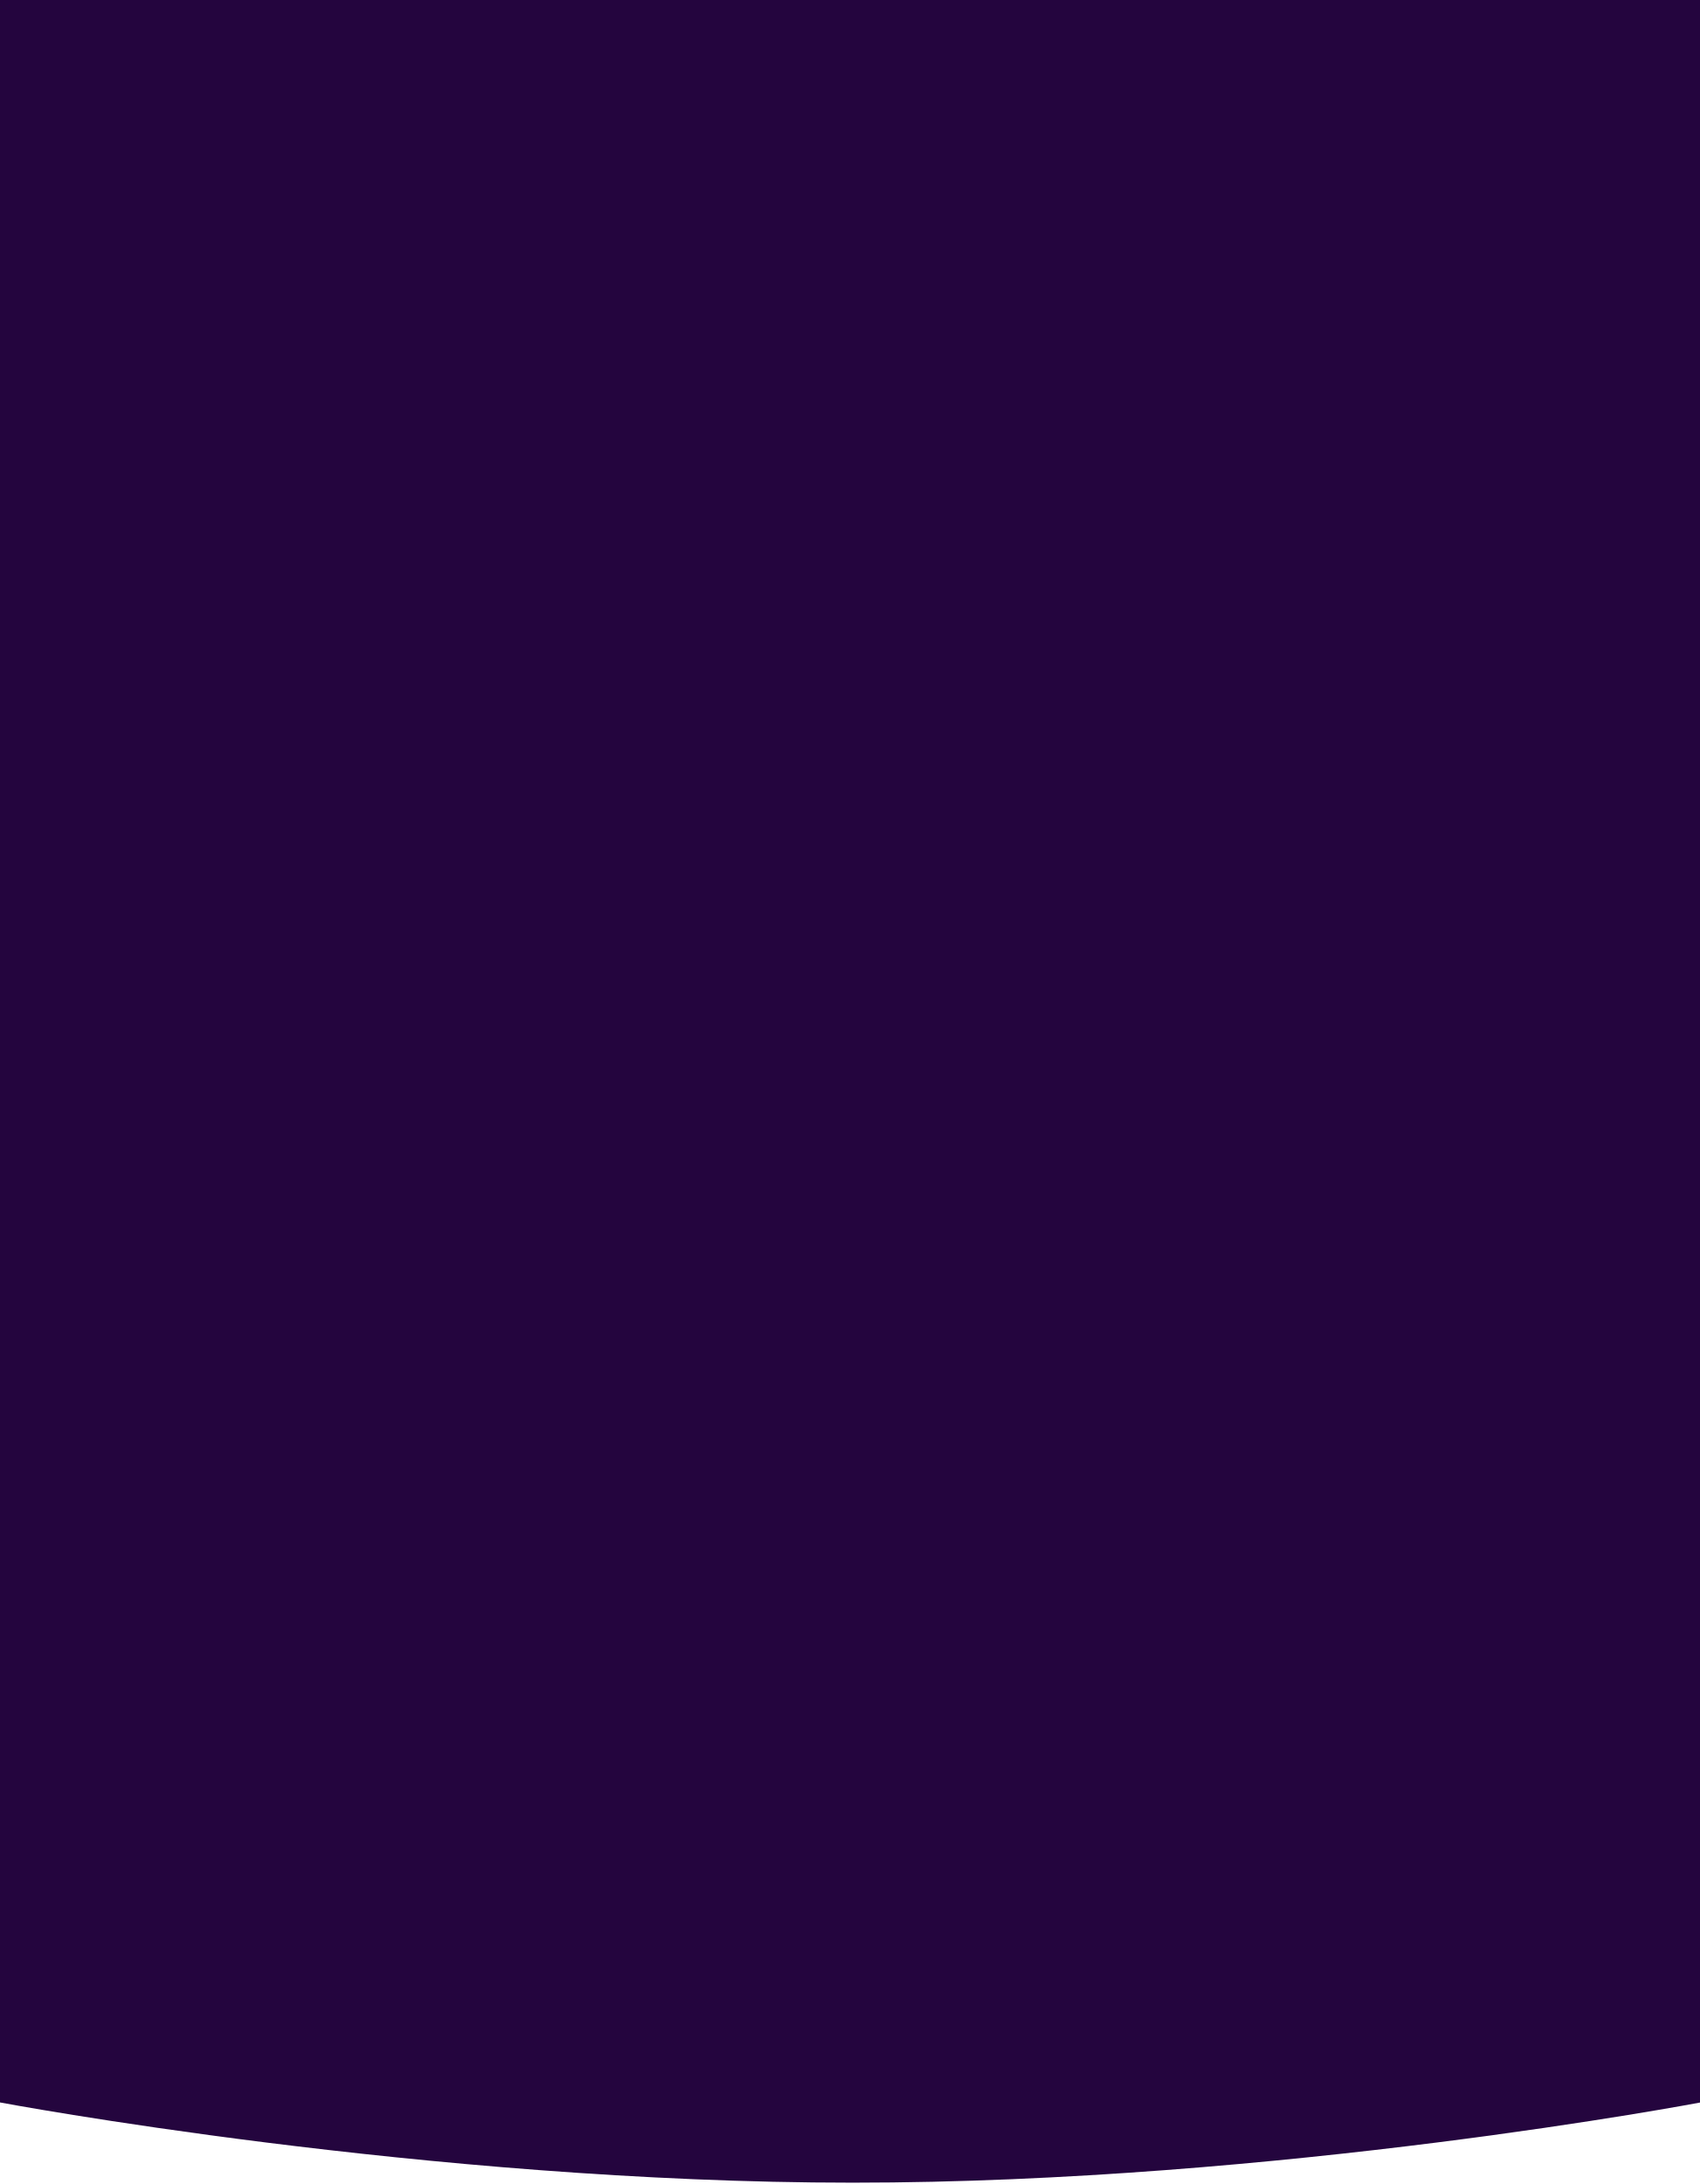
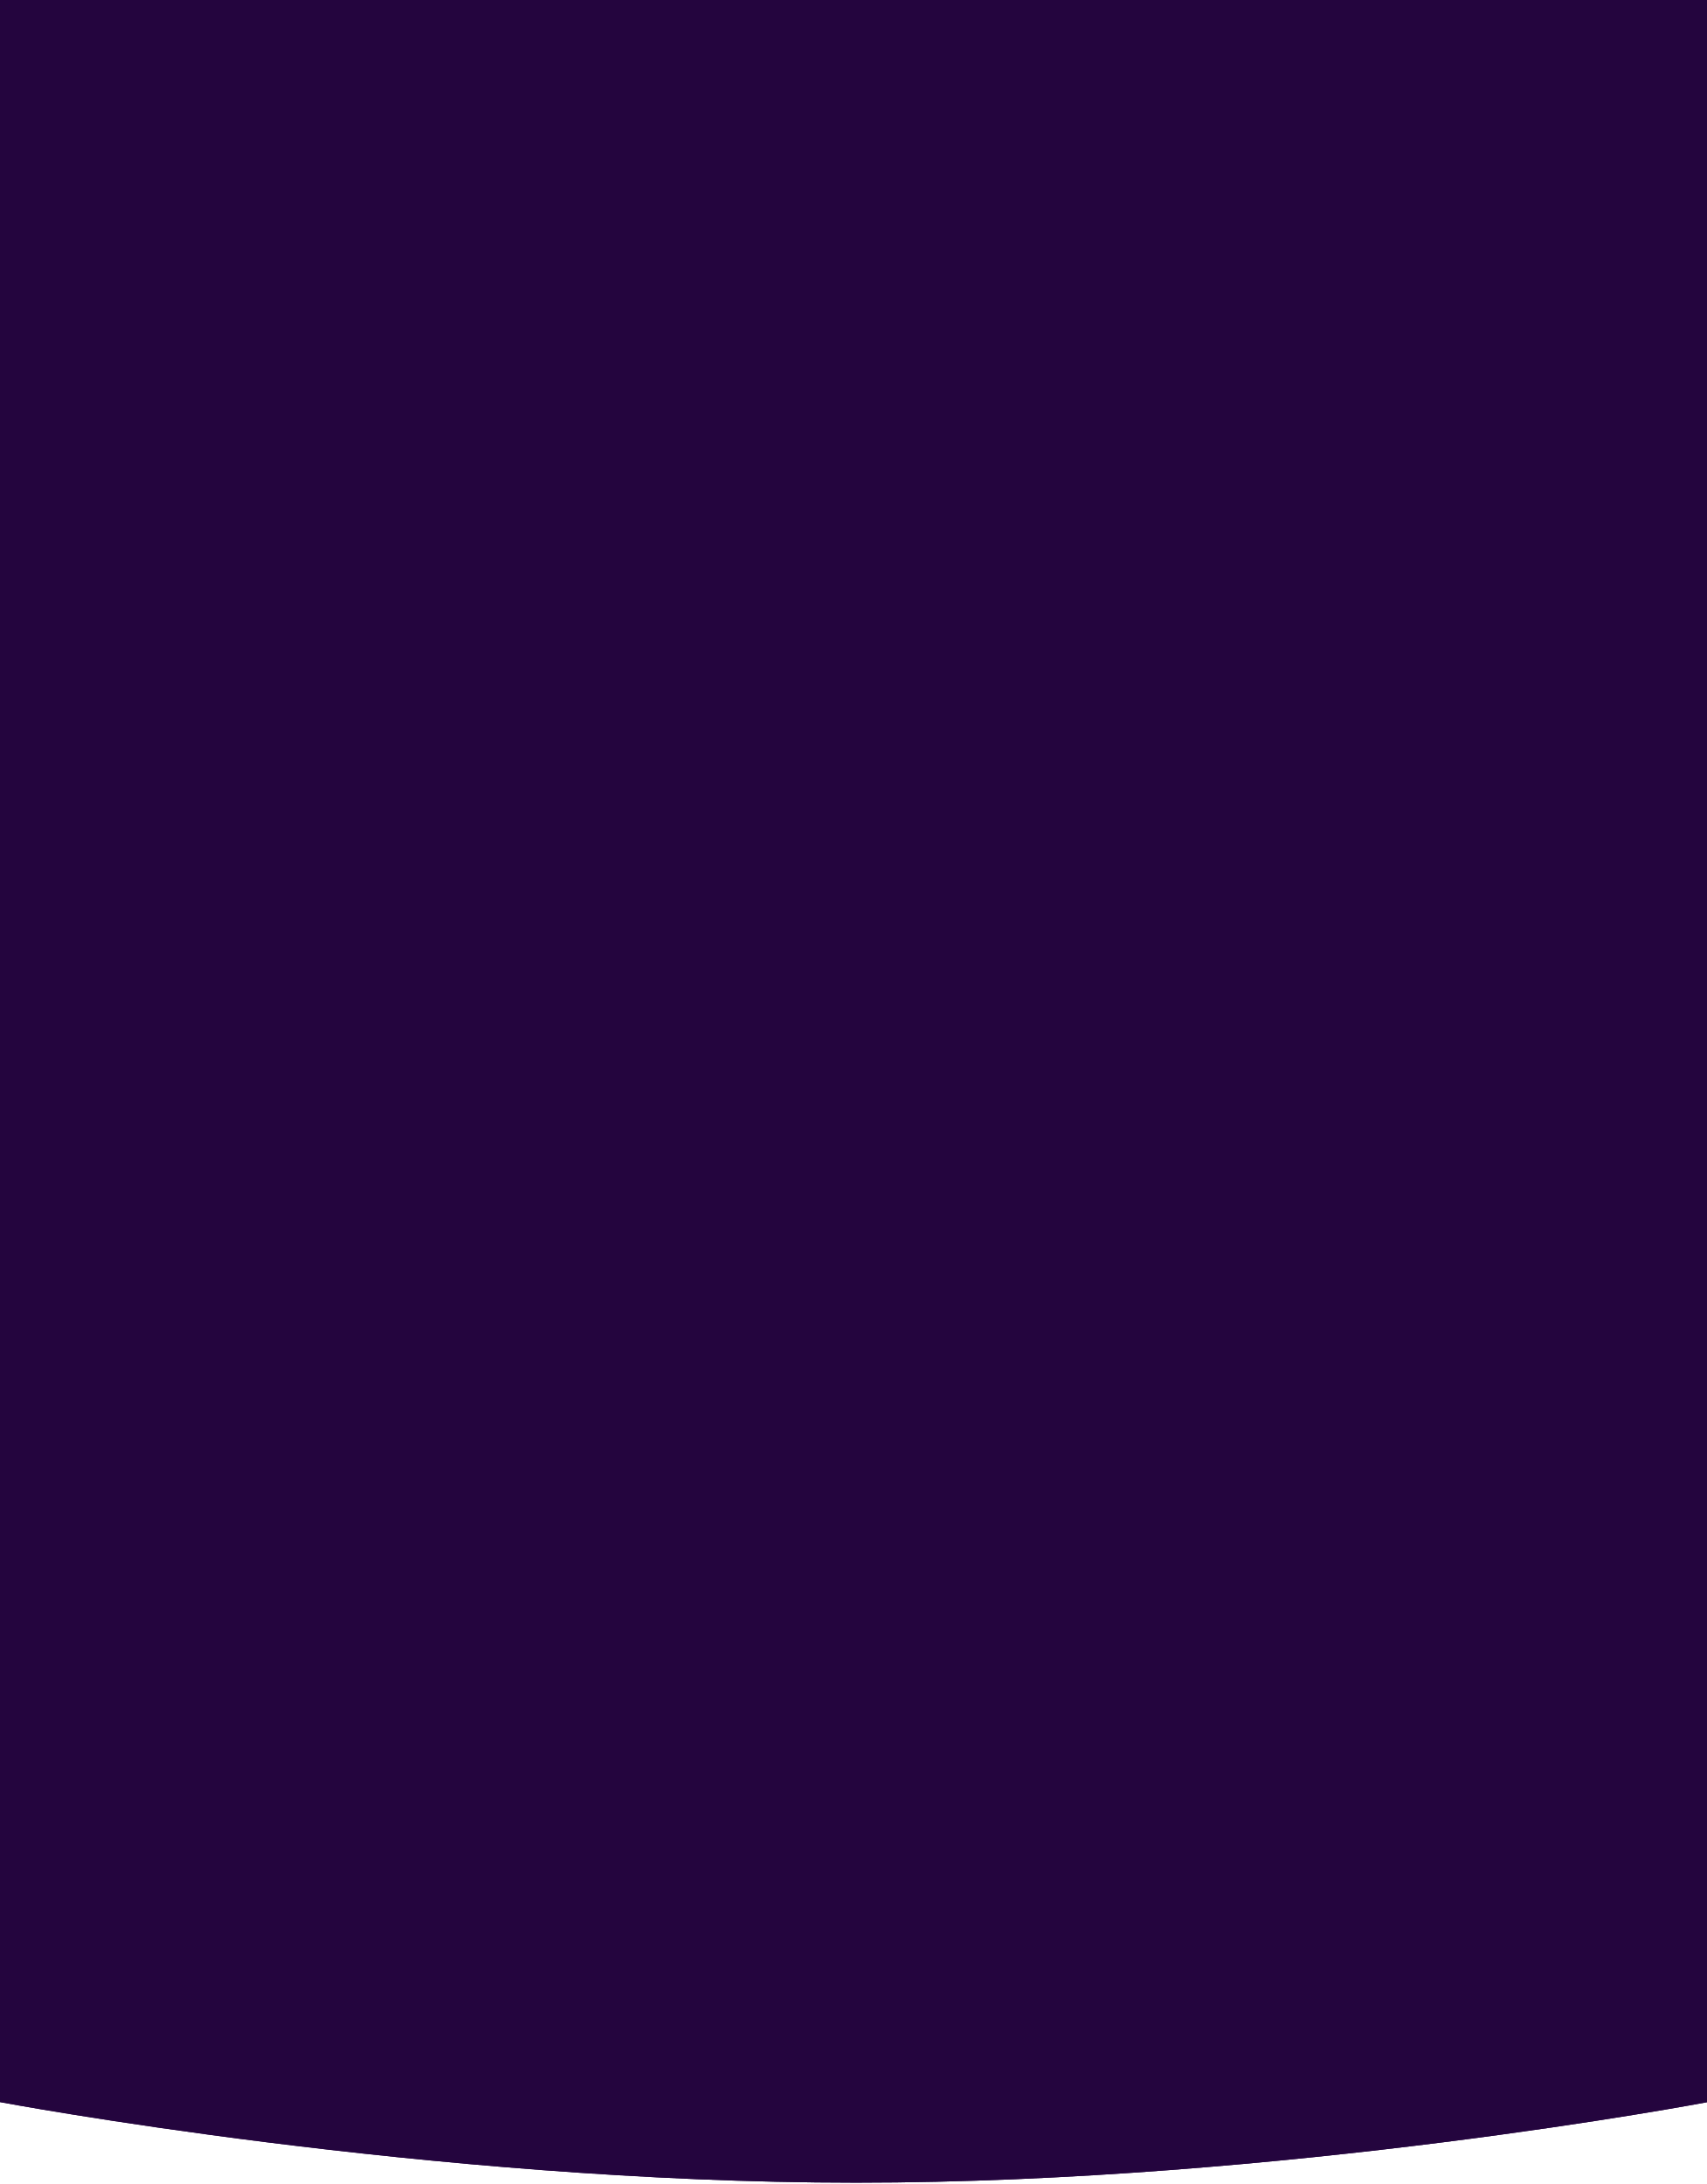
- <svg xmlns="http://www.w3.org/2000/svg" width="375" height="482" viewBox="0 0 375 482" fill="none">
-   <path fill-rule="evenodd" clip-rule="evenodd" d="M0 0H375.303V464C375.303 464 282.249 481.707 188.173 481.707C94.097 481.707 0 464 0 464V0Z" fill="#24053E" />
+ <svg xmlns="http://www.w3.org/2000/svg" width="375" height="480" viewBox="0 0 375 480" fill="none">
+   <path fill-rule="evenodd" clip-rule="evenodd" d="M0 -2H375.303V462C375.303 462 282.249 479.707 188.173 479.707C94.097 479.707 0 462 0 462V-2Z" fill="#24053E" />
+   <path fill-rule="evenodd" clip-rule="evenodd" d="M0 -2H375.303V462C375.303 462 282.249 479.707 188.173 479.707C94.097 479.707 0 462 0 462V-2Z" fill="#24053E" />
</svg>
